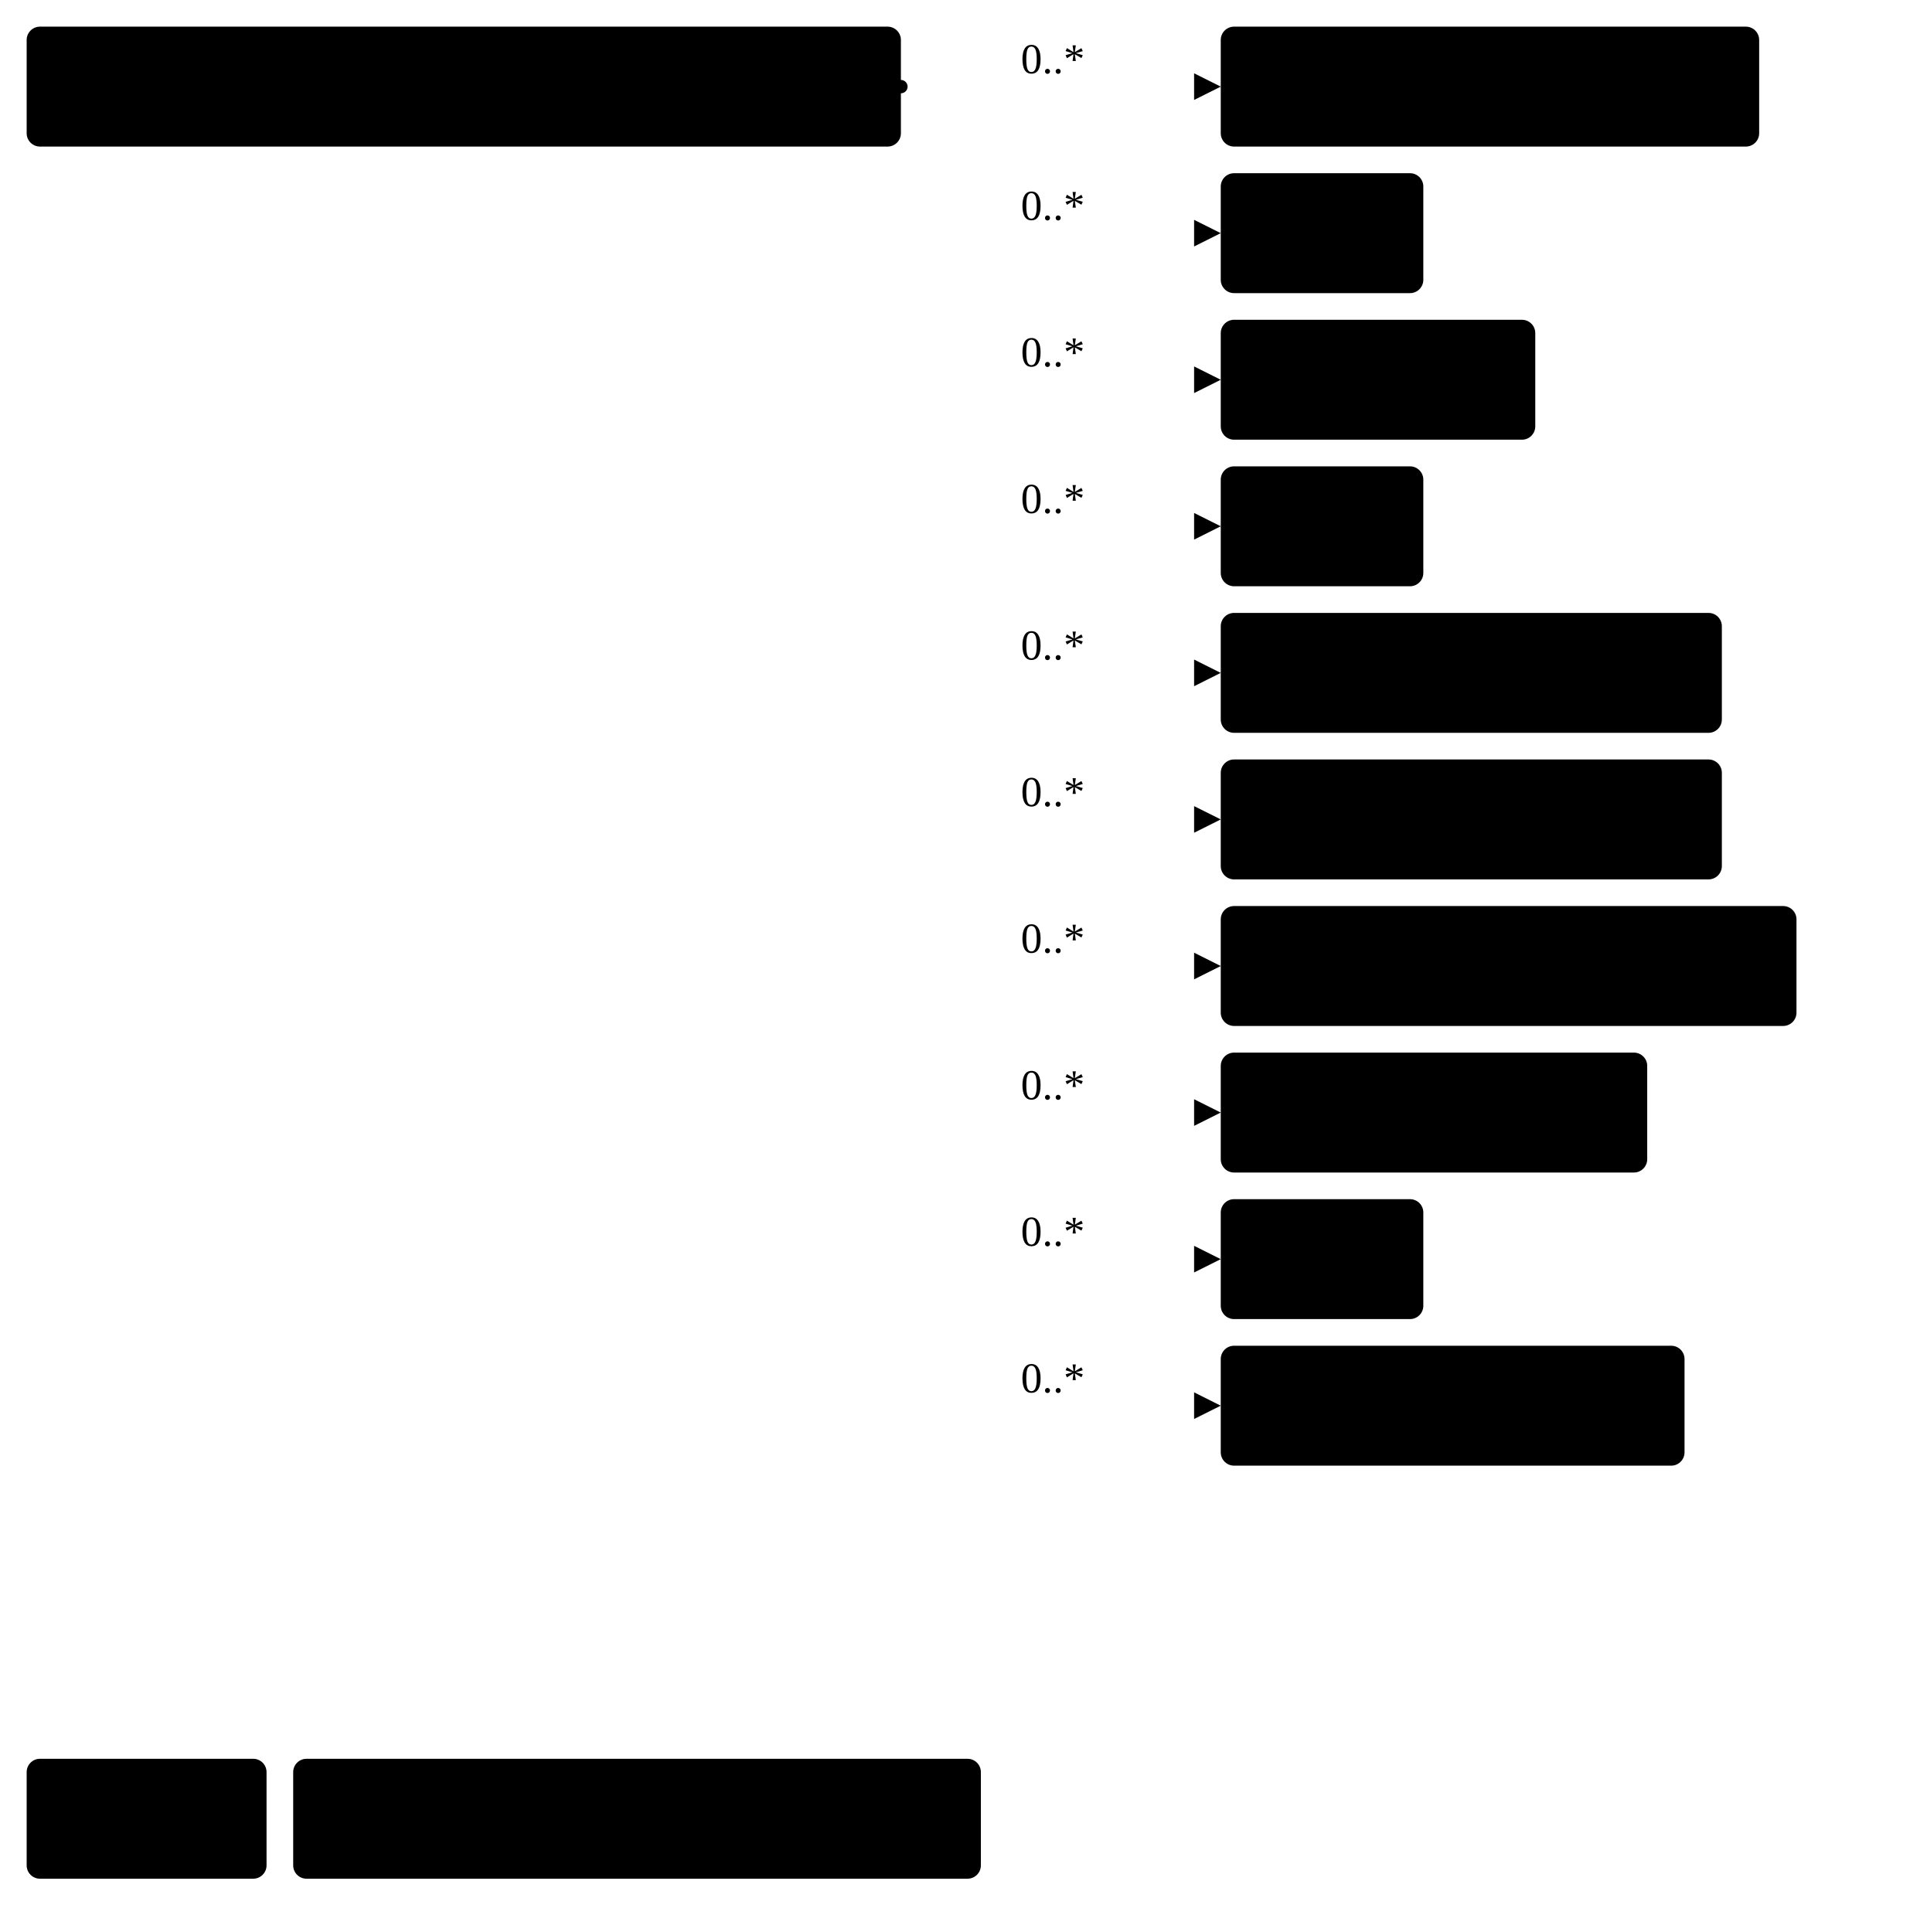
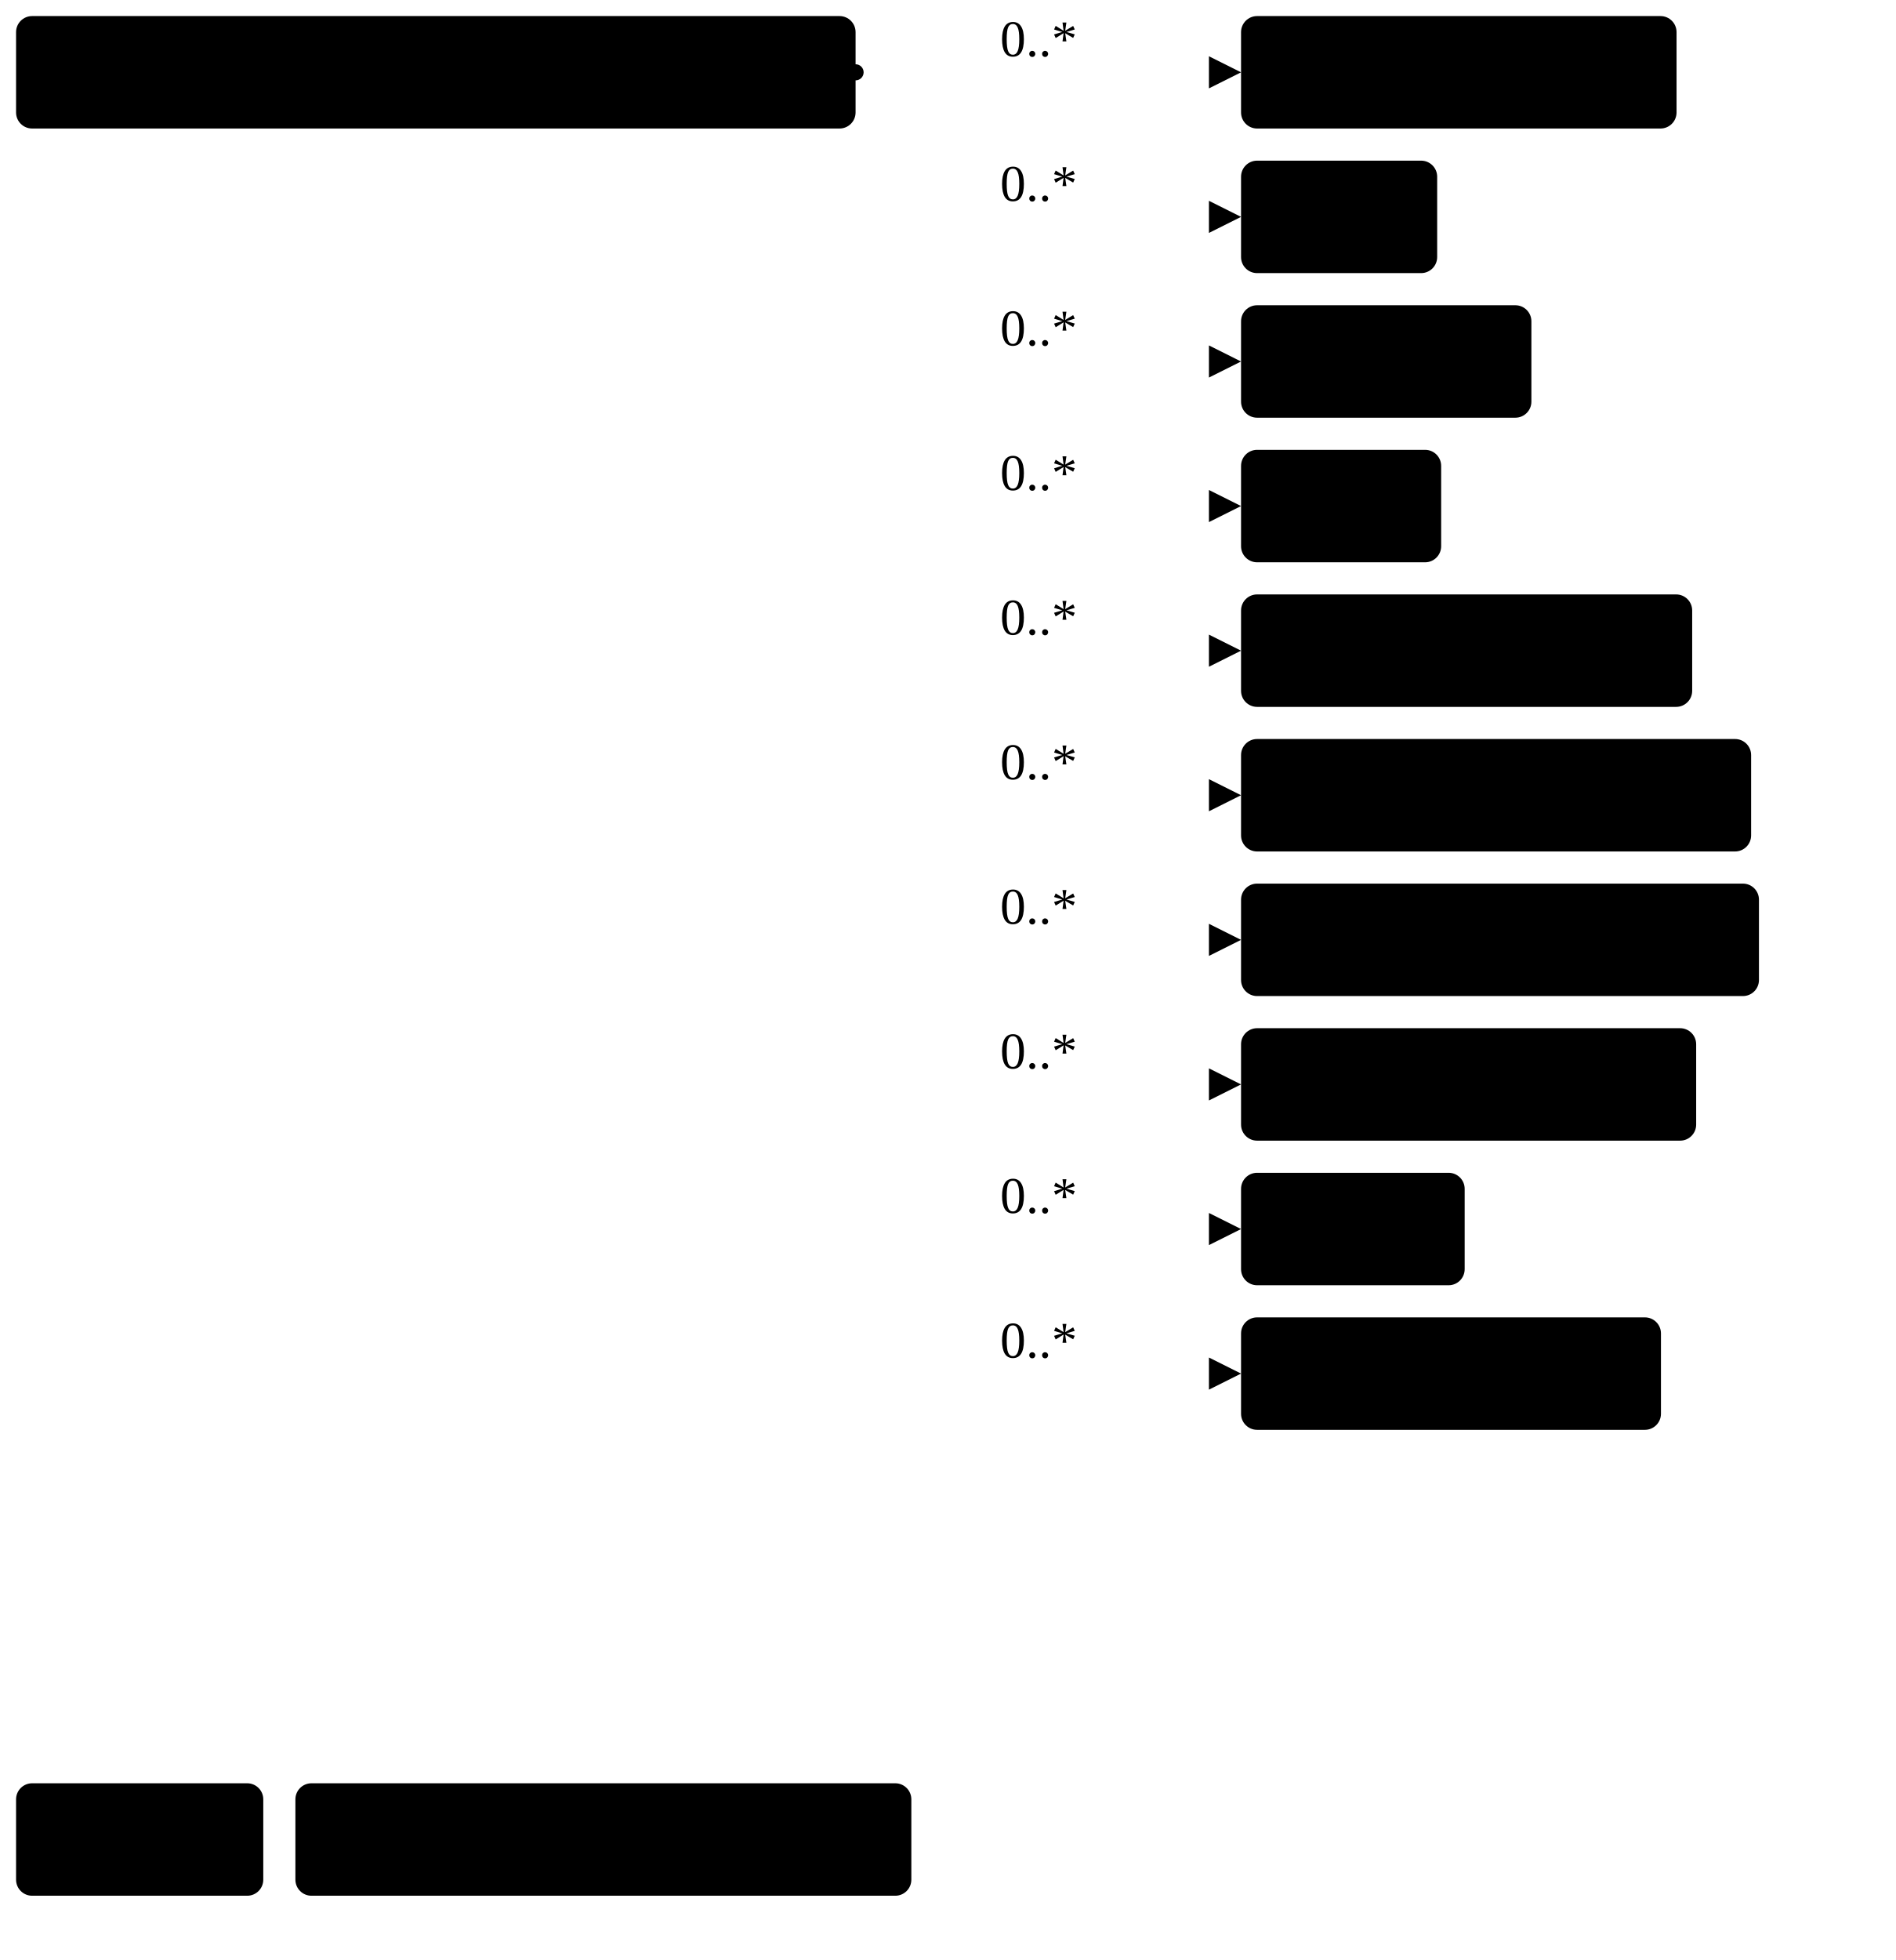
- <svg xmlns="http://www.w3.org/2000/svg" version="1.1" width="537.38" height="543.75">
+ <svg xmlns="http://www.w3.org/2000/svg" version="1.1" width="442.56" height="457.5">
  <defs>
    <marker id="arrowStart" markerWidth="3.75" markerHeight="3.75" markerUnits="px" refX="1.88" refY="1.88">
      <circle class="connector" cx="1.88" cy="1.88" r="1.88" />
    </marker>
    <marker id="arrowEnd" markerWidth="7.5" markerHeight="7.5" markerUnits="px" refX="7.5" refY="3.75">
      <polygon class="connector" points="0 0 7.5 3.75 0 7.5" />
    </marker>
  </defs>
  <g>
-     <g transform="translate(7.5 7.5)">
+     <g transform="translate(3.75 3.75)">
      <a href="StructureDefinition-ObservedSizeFragment.html" target="_top">
-         <rect class="focus" x="0" y="0" width="246" height="33.75" rx="3.75" ry="3.75" />
+         <rect class="focus" x="0" y="0" width="196.01" height="26.25" rx="3.75" ry="3.75" />
      </a>
      <a href="StructureDefinition-ObservedSizeFragment.html" target="_top">
-         <text x="123" y="22.5" text-anchor="middle" class="focus">Observed Size Fragment</text>
+         <text x="5.62" y="18.75" text-anchor="left" class="focus">Observed Size Fragment</text>
      </a>
    </g>
-     <line class="connector" marker-end="url(#arrowEnd)" x1="283.5" y1="24.38" x2="343.5" y2="24.38" />
-     <text x="287.25" y="20.62" text-anchor="right" class="lhsText">0..*</text>
-     <line class="connector" marker-end="url(#arrowEnd)" x1="283.5" y1="65.62" x2="343.5" y2="65.62" />
-     <text x="287.25" y="61.88" text-anchor="right" class="lhsText">0..*</text>
-     <line class="connector" marker-end="url(#arrowEnd)" x1="283.5" y1="106.88" x2="343.5" y2="106.88" />
-     <text x="287.25" y="103.12" text-anchor="right" class="lhsText">0..*</text>
-     <line class="connector" marker-end="url(#arrowEnd)" x1="283.5" y1="148.12" x2="343.5" y2="148.12" />
-     <text x="287.25" y="144.38" text-anchor="right" class="lhsText">0..*</text>
-     <line class="connector" marker-end="url(#arrowEnd)" x1="283.5" y1="189.38" x2="343.5" y2="189.38" />
-     <text x="287.25" y="185.62" text-anchor="right" class="lhsText">0..*</text>
-     <line class="connector" marker-end="url(#arrowEnd)" x1="283.5" y1="230.62" x2="343.5" y2="230.62" />
-     <text x="287.25" y="226.88" text-anchor="right" class="lhsText">0..*</text>
-     <line class="connector" marker-end="url(#arrowEnd)" x1="283.5" y1="271.88" x2="343.5" y2="271.88" />
-     <text x="287.25" y="268.12" text-anchor="right" class="lhsText">0..*</text>
-     <line class="connector" marker-end="url(#arrowEnd)" x1="283.5" y1="313.12" x2="343.5" y2="313.12" />
-     <text x="287.25" y="309.38" text-anchor="right" class="lhsText">0..*</text>
-     <line class="connector" marker-end="url(#arrowEnd)" x1="283.5" y1="354.38" x2="343.5" y2="354.38" />
-     <text x="287.25" y="350.62" text-anchor="right" class="lhsText">0..*</text>
-     <line class="connector" marker-end="url(#arrowEnd)" x1="283.5" y1="395.62" x2="343.5" y2="395.62" />
-     <text x="287.25" y="391.88" text-anchor="right" class="lhsText">0..*</text>
-     <line class="connector" marker-start="url(#arrowStart)" x1="253.5" y1="24.38" x2="283.5" y2="24.38" />
-     <line class="connector" x1="283.5" y1="24.38" x2="283.5" y2="395.62" />
+     <line class="connector" marker-end="url(#arrowEnd)" x1="229.76" y1="16.88" x2="289.76" y2="16.88" />
+     <text x="233.51" y="13.12" text-anchor="right" class="lhsText">0..*</text>
+     <line class="connector" marker-end="url(#arrowEnd)" x1="229.76" y1="50.62" x2="289.76" y2="50.62" />
+     <text x="233.51" y="46.88" text-anchor="right" class="lhsText">0..*</text>
+     <line class="connector" marker-end="url(#arrowEnd)" x1="229.76" y1="84.38" x2="289.76" y2="84.38" />
+     <text x="233.51" y="80.62" text-anchor="right" class="lhsText">0..*</text>
+     <line class="connector" marker-end="url(#arrowEnd)" x1="229.76" y1="118.12" x2="289.76" y2="118.12" />
+     <text x="233.51" y="114.38" text-anchor="right" class="lhsText">0..*</text>
+     <line class="connector" marker-end="url(#arrowEnd)" x1="229.76" y1="151.88" x2="289.76" y2="151.88" />
+     <text x="233.51" y="148.12" text-anchor="right" class="lhsText">0..*</text>
+     <line class="connector" marker-end="url(#arrowEnd)" x1="229.76" y1="185.62" x2="289.76" y2="185.62" />
+     <text x="233.51" y="181.88" text-anchor="right" class="lhsText">0..*</text>
+     <line class="connector" marker-end="url(#arrowEnd)" x1="229.76" y1="219.38" x2="289.76" y2="219.38" />
+     <text x="233.51" y="215.62" text-anchor="right" class="lhsText">0..*</text>
+     <line class="connector" marker-end="url(#arrowEnd)" x1="229.76" y1="253.12" x2="289.76" y2="253.12" />
+     <text x="233.51" y="249.38" text-anchor="right" class="lhsText">0..*</text>
+     <line class="connector" marker-end="url(#arrowEnd)" x1="229.76" y1="286.88" x2="289.76" y2="286.88" />
+     <text x="233.51" y="283.12" text-anchor="right" class="lhsText">0..*</text>
+     <line class="connector" marker-end="url(#arrowEnd)" x1="229.76" y1="320.62" x2="289.76" y2="320.62" />
+     <text x="233.51" y="316.88" text-anchor="right" class="lhsText">0..*</text>
+     <line class="connector" marker-start="url(#arrowStart)" x1="199.76" y1="16.88" x2="229.76" y2="16.88" />
+     <line class="connector" x1="229.76" y1="16.88" x2="229.76" y2="320.62" />
  </g>
  <g>
-     <g transform="translate(343.5 7.5)">
+     <g transform="translate(289.76 3.75)">
      <a href="StructureDefinition-AbnormalityCalcification.html" target="_top">
-         <rect class="profile" x="0" y="0" width="151.5" height="33.75" rx="3.75" ry="3.75" />
+         <rect class="profile" x="0" y="0" width="101.68" height="26.25" rx="3.75" ry="3.75" />
      </a>
      <a href="StructureDefinition-AbnormalityCalcification.html" target="_top">
-         <text x="75.75" y="22.5" text-anchor="middle" class="profile">Calcification</text>
+         <text x="5.62" y="18.75" text-anchor="left" class="profile">Calcification</text>
      </a>
    </g>
  </g>
  <g>
-     <g transform="translate(343.5 48.75)">
+     <g transform="translate(289.76 37.5)">
      <a href="StructureDefinition-AbnormalityCyst.html" target="_top">
-         <rect class="profile" x="0" y="0" width="57" height="33.75" rx="3.75" ry="3.75" />
+         <rect class="profile" x="0" y="0" width="45.79" height="26.25" rx="3.75" ry="3.75" />
      </a>
      <a href="StructureDefinition-AbnormalityCyst.html" target="_top">
-         <text x="28.5" y="22.5" text-anchor="middle" class="profile">Cyst</text>
+         <text x="5.62" y="18.75" text-anchor="left" class="profile">Cyst</text>
      </a>
    </g>
  </g>
  <g>
-     <g transform="translate(343.5 90)">
+     <g transform="translate(289.76 71.25)">
      <a href="StructureDefinition-AbnormalityDensity.html" target="_top">
-         <rect class="profile" x="0" y="0" width="88.5" height="33.75" rx="3.75" ry="3.75" />
+         <rect class="profile" x="0" y="0" width="67.79" height="26.25" rx="3.75" ry="3.75" />
      </a>
      <a href="StructureDefinition-AbnormalityDensity.html" target="_top">
-         <text x="44.25" y="22.5" text-anchor="middle" class="profile">Density</text>
+         <text x="5.62" y="18.75" text-anchor="left" class="profile">Density</text>
      </a>
    </g>
  </g>
  <g>
-     <g transform="translate(343.5 131.25)">
+     <g transform="translate(289.76 105)">
      <a href="StructureDefinition-AbnormalityDuct.html" target="_top">
-         <rect class="profile" x="0" y="0" width="57" height="33.75" rx="3.75" ry="3.75" />
+         <rect class="profile" x="0" y="0" width="46.72" height="26.25" rx="3.75" ry="3.75" />
      </a>
      <a href="StructureDefinition-AbnormalityDuct.html" target="_top">
-         <text x="28.5" y="22.5" text-anchor="middle" class="profile">Duct</text>
+         <text x="5.62" y="18.75" text-anchor="left" class="profile">Duct</text>
      </a>
    </g>
  </g>
  <g>
-     <g transform="translate(343.5 172.5)">
+     <g transform="translate(289.76 138.75)">
      <a href="StructureDefinition-AbnormalityFatNecrosis.html" target="_top">
-         <rect class="profile" x="0" y="0" width="141" height="33.75" rx="3.75" ry="3.75" />
+         <rect class="profile" x="0" y="0" width="105.33" height="26.25" rx="3.75" ry="3.75" />
      </a>
      <a href="StructureDefinition-AbnormalityFatNecrosis.html" target="_top">
-         <text x="70.5" y="22.5" text-anchor="middle" class="profile">Fat Necrosis</text>
+         <text x="5.62" y="18.75" text-anchor="left" class="profile">Fat Necrosis</text>
      </a>
    </g>
  </g>
  <g>
-     <g transform="translate(343.5 213.75)">
+     <g transform="translate(289.76 172.5)">
      <a href="StructureDefinition-AbnormalityFibroadenoma.html" target="_top">
-         <rect class="profile" x="0" y="0" width="141" height="33.75" rx="3.75" ry="3.75" />
+         <rect class="profile" x="0" y="0" width="119.09" height="26.25" rx="3.75" ry="3.75" />
      </a>
      <a href="StructureDefinition-AbnormalityFibroadenoma.html" target="_top">
-         <text x="70.5" y="22.5" text-anchor="middle" class="profile">Fibroadenoma</text>
+         <text x="5.62" y="18.75" text-anchor="left" class="profile">Fibroadenoma</text>
      </a>
    </g>
  </g>
  <g>
-     <g transform="translate(343.5 255)">
+     <g transform="translate(289.76 206.25)">
      <a href="StructureDefinition-AbnormalityForeignObject.html" target="_top">
-         <rect class="profile" x="0" y="0" width="162" height="33.75" rx="3.75" ry="3.75" />
+         <rect class="profile" x="0" y="0" width="120.92" height="26.25" rx="3.75" ry="3.75" />
      </a>
      <a href="StructureDefinition-AbnormalityForeignObject.html" target="_top">
-         <text x="81" y="22.5" text-anchor="middle" class="profile">Foreign Object</text>
+         <text x="5.62" y="18.75" text-anchor="left" class="profile">Foreign Object</text>
      </a>
    </g>
  </g>
  <g>
-     <g transform="translate(343.5 296.25)">
+     <g transform="translate(289.76 240)">
      <a href="StructureDefinition-AbnormalityLymphNode.html" target="_top">
-         <rect class="profile" x="0" y="0" width="120" height="33.75" rx="3.75" ry="3.75" />
+         <rect class="profile" x="0" y="0" width="106.26" height="26.25" rx="3.75" ry="3.75" />
      </a>
      <a href="StructureDefinition-AbnormalityLymphNode.html" target="_top">
-         <text x="60" y="22.5" text-anchor="middle" class="profile">Lymph Node</text>
+         <text x="5.62" y="18.75" text-anchor="left" class="profile">Lymph Node</text>
      </a>
    </g>
  </g>
  <g>
-     <g transform="translate(343.5 337.5)">
+     <g transform="translate(289.76 273.75)">
      <a href="StructureDefinition-AbnormalityMass.html" target="_top">
-         <rect class="profile" x="0" y="0" width="57" height="33.75" rx="3.75" ry="3.75" />
+         <rect class="profile" x="0" y="0" width="52.21" height="26.25" rx="3.75" ry="3.75" />
      </a>
      <a href="StructureDefinition-AbnormalityMass.html" target="_top">
-         <text x="28.5" y="22.5" text-anchor="middle" class="profile">Mass</text>
+         <text x="5.62" y="18.75" text-anchor="left" class="profile">Mass</text>
      </a>
    </g>
  </g>
  <g>
-     <g transform="translate(343.5 378.75)">
+     <g transform="translate(289.76 307.5)">
      <a href="StructureDefinition-AbnormalitySkinLesion.html" target="_top">
-         <rect class="profile" x="0" y="0" width="130.5" height="33.75" rx="3.75" ry="3.75" />
+         <rect class="profile" x="0" y="0" width="98.04" height="26.25" rx="3.75" ry="3.75" />
      </a>
      <a href="StructureDefinition-AbnormalitySkinLesion.html" target="_top">
-         <text x="65.25" y="22.5" text-anchor="middle" class="profile">Skin Lesion</text>
+         <text x="5.62" y="18.75" text-anchor="left" class="profile">Skin Lesion</text>
      </a>
    </g>
  </g>
  <g>
-     <g transform="translate(7.5 495)">
-       <rect class="focus" x="0" y="0" width="67.5" height="33.75" rx="3.75" ry="3.75" />
-       <text x="33.75" y="22.5" text-anchor="middle" class="focus">Focus</text>
+     <g transform="translate(3.75 416.25)">
+       <rect class="focus" x="0" y="0" width="57.72" height="26.25" rx="3.75" ry="3.75" />
+       <text x="5.62" y="18.75" text-anchor="left" class="focus">Focus</text>
    </g>
-     <g transform="translate(82.5 495)">
-       <rect class="profile" x="0" y="0" width="193.5" height="33.75" rx="3.75" ry="3.75" />
-       <text x="96.75" y="22.5" text-anchor="middle" class="profile">Profiled Resource</text>
+     <g transform="translate(68.97 416.25)">
+       <rect class="profile" x="0" y="0" width="143.81" height="26.25" rx="3.75" ry="3.75" />
+       <text x="5.62" y="18.75" text-anchor="left" class="profile">Profiled Resource</text>
    </g>
  </g>
</svg>
